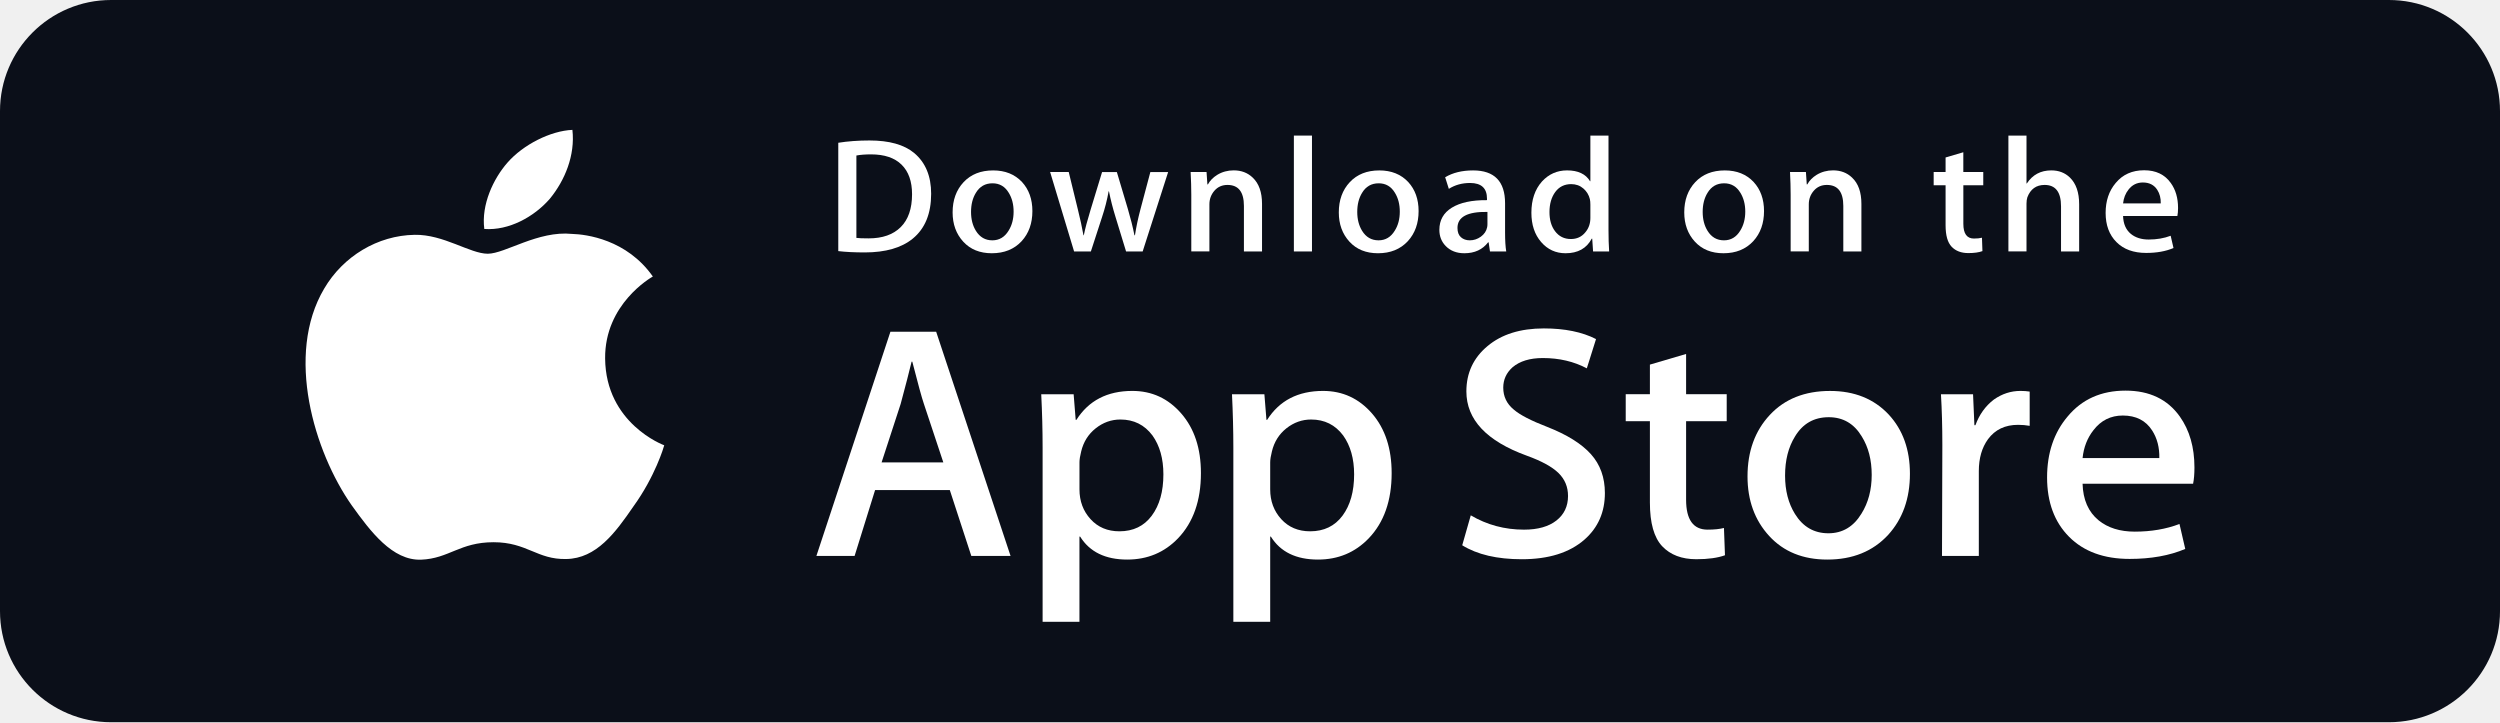
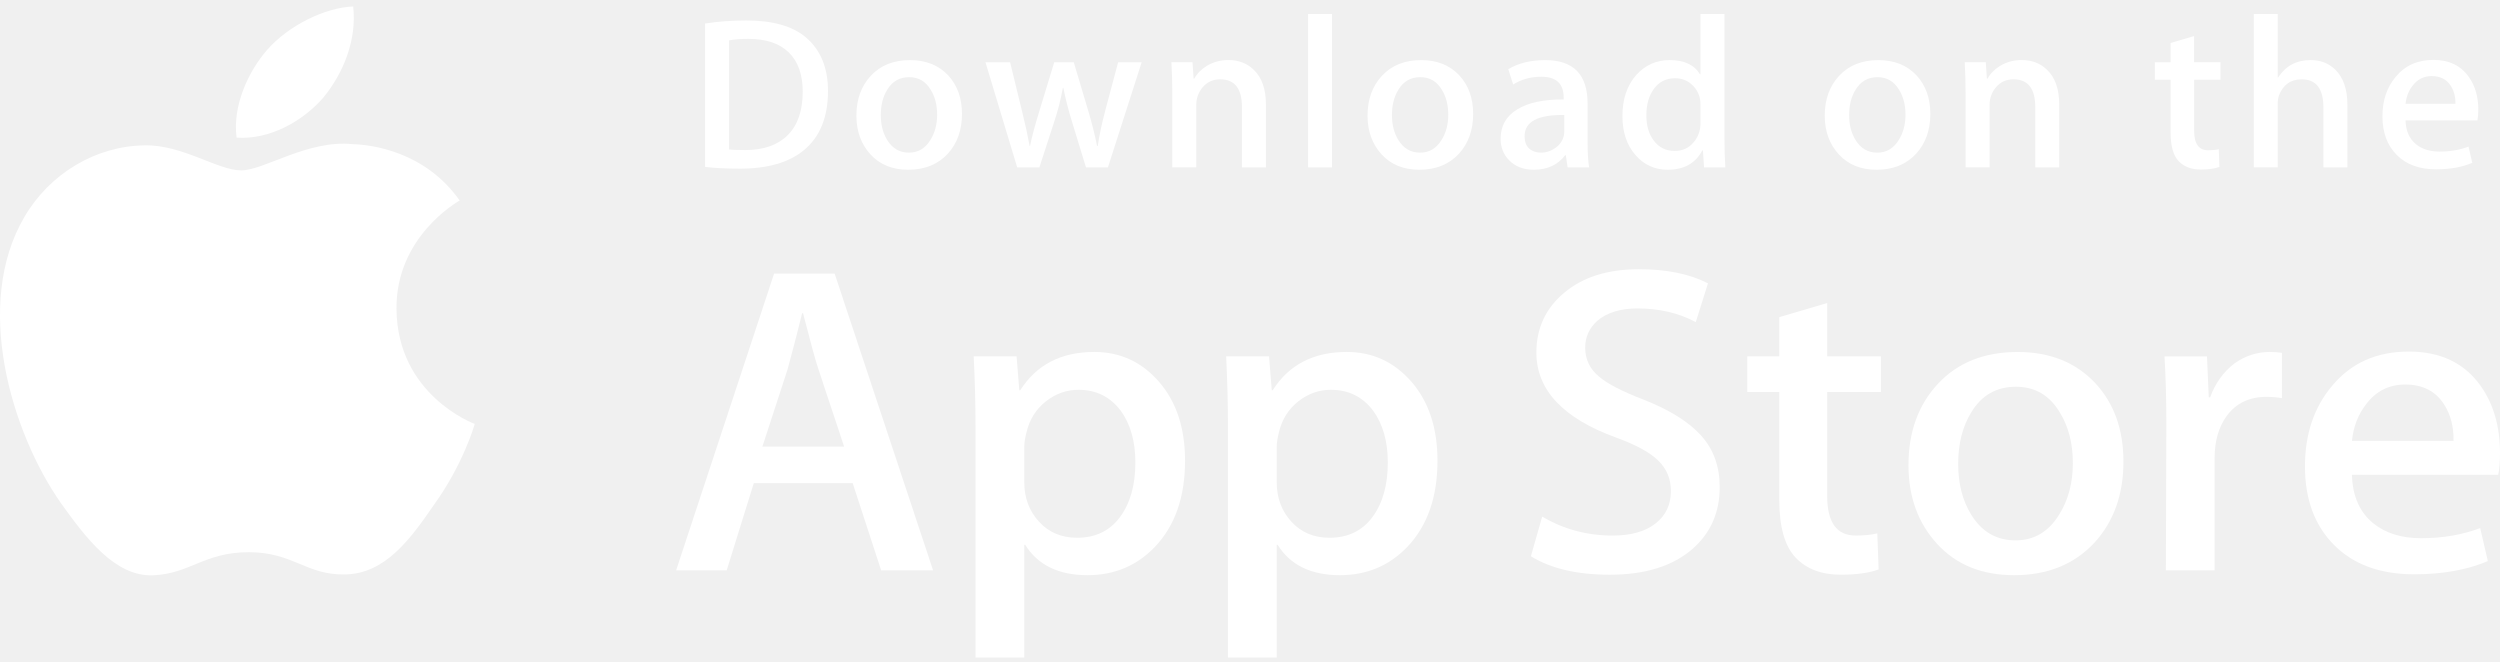
- <svg xmlns="http://www.w3.org/2000/svg" width="180" height="52" viewBox="0 0 180 52" fill="none">
-   <rect width="180" height="52" rx="8" fill="#0B0F19" />
-   <path d="M43.569 25.809C43.533 21.899 46.853 19.997 47.005 19.908C45.125 17.236 42.211 16.871 41.187 16.842C38.739 16.59 36.365 18.269 35.119 18.269C33.847 18.269 31.927 16.866 29.858 16.907C27.196 16.947 24.705 18.45 23.339 20.784C20.52 25.543 22.622 32.536 25.323 36.383C26.674 38.267 28.253 40.371 30.32 40.297C32.342 40.215 33.097 39.04 35.537 39.04C37.954 39.04 38.663 40.297 40.771 40.249C42.941 40.215 44.307 38.357 45.611 36.456C47.172 34.297 47.8 32.17 47.825 32.061C47.773 32.044 43.61 30.495 43.569 25.809Z" fill="white" />
-   <path d="M39.588 14.311C40.675 12.985 41.419 11.181 41.213 9.351C39.639 9.419 37.671 10.412 36.537 11.709C35.534 12.852 34.639 14.725 34.87 16.486C36.638 16.615 38.453 15.616 39.588 14.311Z" fill="white" />
-   <path d="M72.76 40.026H69.934L68.386 35.284H63.007L61.532 40.026H58.781L64.111 23.883H67.403L72.76 40.026ZM67.92 33.295L66.52 29.079C66.372 28.649 66.095 27.635 65.685 26.038H65.635C65.472 26.725 65.21 27.739 64.849 29.079L63.474 33.295H67.92Z" fill="white" />
-   <path d="M86.467 34.063C86.467 36.042 85.918 37.607 84.821 38.756C83.838 39.779 82.617 40.289 81.16 40.289C79.588 40.289 78.458 39.739 77.77 38.637H77.72V44.769H75.068V32.218C75.068 30.973 75.034 29.696 74.969 28.386H77.302L77.45 30.231H77.5C78.385 28.84 79.727 28.146 81.529 28.146C82.937 28.146 84.113 28.689 85.053 29.774C85.997 30.861 86.467 32.29 86.467 34.063ZM83.764 34.157C83.764 33.024 83.503 32.09 82.978 31.355C82.405 30.588 81.635 30.205 80.669 30.205C80.015 30.205 79.42 30.419 78.889 30.84C78.356 31.264 78.008 31.819 77.845 32.505C77.763 32.825 77.722 33.087 77.722 33.294V35.235C77.722 36.081 77.988 36.796 78.52 37.379C79.053 37.963 79.745 38.254 80.596 38.254C81.595 38.254 82.372 37.878 82.928 37.128C83.486 36.377 83.764 35.387 83.764 34.157Z" fill="white" />
-   <path d="M100.199 34.063C100.199 36.042 99.65 37.607 98.552 38.756C97.57 39.779 96.35 40.289 94.893 40.289C93.32 40.289 92.19 39.739 91.503 38.637H91.454V44.769H88.801V32.218C88.801 30.973 88.767 29.696 88.703 28.386H91.036L91.184 30.231H91.233C92.117 28.84 93.459 28.146 95.262 28.146C96.669 28.146 97.845 28.689 98.788 29.774C99.728 30.861 100.199 32.29 100.199 34.063ZM97.497 34.157C97.497 33.024 97.234 32.09 96.709 31.355C96.135 30.588 95.368 30.205 94.401 30.205C93.745 30.205 93.152 30.419 92.619 30.84C92.087 31.264 91.74 31.819 91.577 32.505C91.496 32.825 91.454 33.087 91.454 33.294V35.235C91.454 36.081 91.72 36.796 92.25 37.379C92.782 37.962 93.474 38.254 94.328 38.254C95.327 38.254 96.104 37.878 96.661 37.128C97.218 36.377 97.497 35.387 97.497 34.157Z" fill="white" />
-   <path d="M115.552 35.499C115.552 36.872 115.063 37.989 114.082 38.852C113.003 39.795 111.501 40.265 109.572 40.265C107.79 40.265 106.361 39.93 105.28 39.26L105.895 37.104C107.059 37.791 108.337 38.135 109.73 38.135C110.729 38.135 111.506 37.914 112.065 37.475C112.621 37.036 112.898 36.447 112.898 35.711C112.898 35.056 112.67 34.504 112.21 34.057C111.754 33.609 110.991 33.193 109.926 32.808C107.027 31.754 105.579 30.21 105.579 28.179C105.579 26.852 106.087 25.764 107.103 24.917C108.116 24.069 109.467 23.646 111.157 23.646C112.663 23.646 113.915 23.902 114.914 24.413L114.251 26.521C113.318 26.026 112.263 25.779 111.082 25.779C110.149 25.779 109.42 26.003 108.897 26.449C108.455 26.849 108.234 27.335 108.234 27.911C108.234 28.549 108.487 29.077 108.994 29.492C109.436 29.875 110.238 30.29 111.403 30.738C112.828 31.297 113.874 31.951 114.547 32.7C115.218 33.448 115.552 34.383 115.552 35.499Z" fill="white" />
-   <path d="M124.323 30.326H121.399V35.978C121.399 37.416 121.914 38.134 122.947 38.134C123.421 38.134 123.814 38.094 124.125 38.014L124.198 39.978C123.676 40.168 122.988 40.264 122.135 40.264C121.088 40.264 120.269 39.952 119.678 39.33C119.09 38.706 118.793 37.661 118.793 36.192V30.324H117.052V28.383H118.793V26.252L121.399 25.485V28.383H124.323V30.326Z" fill="white" />
-   <path d="M137.515 34.11C137.515 35.899 136.99 37.368 135.942 38.517C134.843 39.7 133.385 40.289 131.567 40.289C129.816 40.289 128.421 39.723 127.381 38.59C126.341 37.457 125.821 36.027 125.821 34.303C125.821 32.499 126.356 31.021 127.429 29.873C128.501 28.723 129.946 28.148 131.764 28.148C133.516 28.148 134.926 28.714 135.989 29.849C137.007 30.949 137.515 32.369 137.515 34.11ZM134.763 34.194C134.763 33.12 134.527 32.199 134.051 31.432C133.495 30.502 132.7 30.039 131.67 30.039C130.603 30.039 129.793 30.504 129.237 31.432C128.761 32.201 128.525 33.136 128.525 34.242C128.525 35.316 128.761 36.237 129.237 37.003C129.811 37.932 130.612 38.396 131.646 38.396C132.659 38.396 133.454 37.923 134.027 36.979C134.516 36.197 134.763 35.266 134.763 34.194Z" fill="white" />
-   <path d="M146.137 30.66C145.874 30.613 145.594 30.588 145.301 30.588C144.368 30.588 143.646 30.932 143.138 31.62C142.697 32.226 142.475 32.993 142.475 33.918V40.026H139.824L139.849 32.051C139.849 30.71 139.815 29.488 139.749 28.387H142.06L142.157 30.614H142.23C142.51 29.849 142.952 29.232 143.556 28.77C144.147 28.354 144.786 28.146 145.474 28.146C145.719 28.146 145.94 28.163 146.137 28.194V30.66Z" fill="white" />
-   <path d="M158 33.655C158 34.118 157.969 34.509 157.903 34.828H149.945C149.977 35.978 150.361 36.858 151.1 37.464C151.771 38.007 152.638 38.278 153.703 38.278C154.881 38.278 155.956 38.095 156.923 37.727L157.338 39.523C156.209 40.003 154.875 40.242 153.336 40.242C151.484 40.242 150.031 39.711 148.974 38.649C147.919 37.588 147.39 36.163 147.39 34.374C147.39 32.619 147.881 31.157 148.865 29.992C149.896 28.747 151.288 28.125 153.04 28.125C154.76 28.125 156.063 28.747 156.948 29.992C157.648 30.98 158 32.203 158 33.655ZM155.471 32.984C155.488 32.218 155.315 31.555 154.956 30.996C154.497 30.277 153.791 29.918 152.842 29.918C151.975 29.918 151.269 30.268 150.73 30.972C150.289 31.531 150.026 32.202 149.945 32.983H155.471V32.984Z" fill="white" />
-   <path d="M67.043 13.951C67.043 15.379 66.603 16.454 65.726 17.175C64.914 17.841 63.759 18.175 62.264 18.175C61.522 18.175 60.888 18.143 60.356 18.08V10.279C61.05 10.17 61.796 10.114 62.602 10.114C64.027 10.114 65.1 10.416 65.825 11.02C66.636 11.703 67.043 12.68 67.043 13.951ZM65.668 13.986C65.668 13.061 65.417 12.351 64.914 11.856C64.411 11.362 63.677 11.115 62.711 11.115C62.3 11.115 61.95 11.142 61.66 11.197V17.128C61.821 17.152 62.114 17.163 62.541 17.163C63.539 17.163 64.309 16.893 64.852 16.352C65.394 15.811 65.668 15.022 65.668 13.986Z" fill="white" />
-   <path d="M74.332 15.198C74.332 16.078 74.075 16.798 73.56 17.363C73.02 17.945 72.304 18.234 71.411 18.234C70.55 18.234 69.865 17.957 69.353 17.399C68.843 16.842 68.588 16.139 68.588 15.293C68.588 14.407 68.85 13.681 69.378 13.116C69.906 12.552 70.615 12.27 71.508 12.27C72.369 12.27 73.061 12.547 73.585 13.104C74.082 13.645 74.332 14.344 74.332 15.198ZM72.98 15.239C72.98 14.712 72.863 14.259 72.63 13.882C72.357 13.426 71.967 13.198 71.461 13.198C70.937 13.198 70.539 13.426 70.265 13.882C70.031 14.259 69.915 14.719 69.915 15.262C69.915 15.79 70.032 16.242 70.265 16.62C70.548 17.076 70.941 17.304 71.448 17.304C71.946 17.304 72.337 17.072 72.618 16.608C72.859 16.223 72.98 15.767 72.98 15.239Z" fill="white" />
-   <path d="M84.107 12.386L82.272 18.105H81.077L80.317 15.621C80.124 15.002 79.967 14.385 79.845 13.774H79.822C79.709 14.402 79.552 15.017 79.35 15.621L78.543 18.105H77.335L75.609 12.386H76.949L77.612 15.105C77.773 15.748 77.904 16.36 78.01 16.94H78.034C78.131 16.462 78.291 15.853 78.518 15.117L79.35 12.387H80.413L81.21 15.059C81.403 15.71 81.56 16.337 81.681 16.941H81.717C81.805 16.353 81.938 15.726 82.115 15.059L82.826 12.387H84.107V12.386Z" fill="white" />
-   <path d="M90.866 18.105H89.562V14.829C89.562 13.82 89.169 13.315 88.38 13.315C87.994 13.315 87.681 13.454 87.439 13.731C87.199 14.009 87.077 14.337 87.077 14.712V18.103H85.773V14.02C85.773 13.518 85.757 12.973 85.725 12.384H86.871L86.932 13.278H86.968C87.12 13 87.347 12.771 87.644 12.588C87.997 12.374 88.393 12.266 88.826 12.266C89.373 12.266 89.829 12.438 90.191 12.784C90.641 13.207 90.866 13.839 90.866 14.679V18.105Z" fill="white" />
-   <path d="M94.462 18.105H93.159V9.762H94.462V18.105Z" fill="white" />
-   <path d="M102.139 15.198C102.139 16.078 101.881 16.798 101.366 17.363C100.826 17.945 100.11 18.234 99.217 18.234C98.355 18.234 97.67 17.957 97.159 17.399C96.649 16.842 96.394 16.139 96.394 15.293C96.394 14.407 96.657 13.681 97.184 13.116C97.712 12.552 98.421 12.27 99.313 12.27C100.175 12.27 100.866 12.547 101.391 13.104C101.889 13.645 102.139 14.344 102.139 15.198ZM100.785 15.239C100.785 14.712 100.668 14.259 100.435 13.882C100.163 13.426 99.772 13.198 99.267 13.198C98.742 13.198 98.344 13.426 98.072 13.882C97.838 14.259 97.722 14.719 97.722 15.262C97.722 15.79 97.839 16.242 98.072 16.62C98.354 17.076 98.747 17.304 99.255 17.304C99.752 17.304 100.142 17.072 100.423 16.608C100.666 16.223 100.785 15.767 100.785 15.239Z" fill="white" />
-   <path d="M108.449 18.105H107.279L107.181 17.446H107.145C106.745 17.971 106.174 18.234 105.432 18.234C104.878 18.234 104.431 18.061 104.093 17.716C103.787 17.403 103.634 17.014 103.634 16.552C103.634 15.853 103.933 15.321 104.534 14.952C105.134 14.583 105.977 14.402 107.063 14.411V14.304C107.063 13.551 106.658 13.175 105.845 13.175C105.267 13.175 104.757 13.316 104.316 13.598L104.051 12.763C104.596 12.435 105.269 12.27 106.063 12.27C107.596 12.27 108.365 13.058 108.365 14.635V16.741C108.365 17.312 108.393 17.767 108.449 18.105ZM107.096 16.139V15.258C105.657 15.233 104.938 15.618 104.938 16.41C104.938 16.708 105.02 16.931 105.188 17.081C105.356 17.23 105.57 17.304 105.825 17.304C106.111 17.304 106.379 17.215 106.623 17.04C106.868 16.862 107.018 16.638 107.074 16.363C107.088 16.301 107.096 16.226 107.096 16.139Z" fill="white" />
-   <path d="M115.858 18.105H114.701L114.64 17.186H114.604C114.235 17.885 113.605 18.234 112.721 18.234C112.014 18.234 111.425 17.964 110.959 17.423C110.492 16.882 110.26 16.179 110.26 15.317C110.26 14.391 110.512 13.642 111.02 13.069C111.511 12.535 112.113 12.268 112.83 12.268C113.618 12.268 114.169 12.527 114.482 13.045H114.507V9.762H115.812V16.564C115.812 17.121 115.827 17.634 115.858 18.105ZM114.507 15.693V14.739C114.507 14.575 114.495 14.441 114.471 14.339C114.398 14.034 114.24 13.776 114 13.569C113.757 13.361 113.465 13.257 113.127 13.257C112.641 13.257 112.26 13.445 111.98 13.822C111.703 14.2 111.562 14.681 111.562 15.27C111.562 15.835 111.695 16.293 111.963 16.646C112.245 17.023 112.626 17.21 113.103 17.21C113.531 17.21 113.873 17.054 114.133 16.74C114.384 16.45 114.507 16.101 114.507 15.693Z" fill="white" />
-   <path d="M127.01 15.198C127.01 16.078 126.753 16.798 126.237 17.363C125.697 17.945 124.983 18.234 124.089 18.234C123.229 18.234 122.543 17.957 122.031 17.399C121.521 16.842 121.266 16.139 121.266 15.293C121.266 14.407 121.528 13.681 122.056 13.116C122.583 12.552 123.292 12.27 124.187 12.27C125.047 12.27 125.74 12.547 126.262 13.104C126.76 13.645 127.01 14.344 127.01 15.198ZM125.659 15.239C125.659 14.712 125.542 14.259 125.309 13.882C125.034 13.426 124.646 13.198 124.139 13.198C123.616 13.198 123.218 13.426 122.943 13.882C122.709 14.259 122.593 14.719 122.593 15.262C122.593 15.79 122.71 16.242 122.943 16.62C123.225 17.076 123.618 17.304 124.126 17.304C124.624 17.304 125.016 17.072 125.297 16.608C125.537 16.223 125.659 15.767 125.659 15.239Z" fill="white" />
-   <path d="M134.021 18.105H132.718V14.829C132.718 13.82 132.325 13.315 131.535 13.315C131.148 13.315 130.836 13.454 130.595 13.731C130.353 14.009 130.233 14.337 130.233 14.712V18.103H128.927V14.02C128.927 13.518 128.912 12.973 128.881 12.384H130.026L130.087 13.278H130.123C130.276 13 130.503 12.771 130.799 12.588C131.153 12.374 131.548 12.266 131.982 12.266C132.528 12.266 132.983 12.438 133.345 12.784C133.797 13.207 134.021 13.839 134.021 14.679V18.105Z" fill="white" />
-   <path d="M142.796 13.338H141.361V16.116C141.361 16.822 141.616 17.175 142.121 17.175C142.355 17.175 142.549 17.156 142.702 17.116L142.735 18.08C142.478 18.175 142.139 18.222 141.723 18.222C141.208 18.222 140.807 18.069 140.517 17.764C140.226 17.458 140.082 16.944 140.082 16.222V13.338H139.224V12.386H140.082V11.338L141.359 10.962V12.385H142.795V13.338H142.796Z" fill="white" />
-   <path d="M149.699 18.105H148.394V14.854C148.394 13.829 148.001 13.315 147.213 13.315C146.609 13.315 146.195 13.613 145.969 14.207C145.93 14.332 145.908 14.485 145.908 14.664V18.103H144.605V9.762H145.908V13.209H145.933C146.344 12.581 146.932 12.268 147.695 12.268C148.235 12.268 148.681 12.441 149.036 12.786C149.478 13.217 149.699 13.858 149.699 14.704V18.105Z" fill="white" />
-   <path d="M156.82 14.975C156.82 15.203 156.802 15.395 156.771 15.551H152.861C152.878 16.116 153.065 16.547 153.427 16.845C153.758 17.112 154.184 17.246 154.707 17.246C155.285 17.246 155.813 17.156 156.288 16.975L156.492 17.858C155.936 18.094 155.282 18.211 154.524 18.211C153.616 18.211 152.9 17.951 152.383 17.429C151.863 16.907 151.605 16.207 151.605 15.329C151.605 14.466 151.845 13.748 152.329 13.176C152.834 12.564 153.518 12.259 154.38 12.259C155.223 12.259 155.864 12.564 156.297 13.176C156.647 13.661 156.82 14.261 156.82 14.975ZM155.575 14.646C155.585 14.269 155.499 13.944 155.323 13.669C155.096 13.316 154.752 13.139 154.285 13.139C153.86 13.139 153.513 13.312 153.248 13.657C153.031 13.933 152.903 14.261 152.861 14.646H155.575Z" fill="white" />
+ <svg xmlns="http://www.w3.org/2000/svg" width="136" height="36" viewBox="0 0 136 36" fill="none">
+   <path d="M21.569 16.809C21.533 12.899 24.853 10.997 25.005 10.908C23.125 8.236 20.211 7.871 19.187 7.842C16.739 7.591 14.366 9.269 13.119 9.269C11.847 9.269 9.928 7.866 7.858 7.907C5.196 7.947 2.705 9.45 1.339 11.784C-1.48 16.543 0.622 23.537 3.323 27.383C4.675 29.267 6.253 31.371 8.32 31.297C10.342 31.215 11.097 30.04 13.537 30.04C15.954 30.04 16.663 31.297 18.771 31.249C20.941 31.215 22.307 29.357 23.611 27.456C25.172 25.297 25.8 23.17 25.825 23.061C25.773 23.044 21.61 21.495 21.569 16.809Z" fill="white" />
+   <path d="M17.588 5.311C18.675 3.985 19.419 2.181 19.213 0.351C17.639 0.419 15.671 1.412 14.537 2.709C13.534 3.852 12.639 5.725 12.87 7.486C14.638 7.615 16.453 6.616 17.588 5.311Z" fill="white" />
+   <path d="M50.76 31.026H47.934L46.386 26.284H41.007L39.532 31.026H36.781L42.111 14.883H45.404L50.76 31.026ZM45.92 24.295L44.52 20.079C44.372 19.649 44.095 18.635 43.685 17.038H43.636C43.472 17.725 43.21 18.739 42.849 20.079L41.474 24.295H45.92Z" fill="white" />
+   <path d="M64.467 25.063C64.467 27.043 63.918 28.607 62.821 29.756C61.838 30.779 60.617 31.29 59.16 31.29C57.588 31.29 56.458 30.739 55.77 29.637H55.72V35.769H53.068V23.218C53.068 21.973 53.034 20.696 52.969 19.386H55.302L55.45 21.231H55.5C56.385 19.84 57.727 19.146 59.529 19.146C60.937 19.146 62.113 19.689 63.053 20.774C63.997 21.861 64.467 23.29 64.467 25.063ZM61.764 25.157C61.764 24.024 61.503 23.09 60.978 22.355C60.405 21.588 59.635 21.205 58.669 21.205C58.015 21.205 57.42 21.419 56.889 21.84C56.356 22.264 56.008 22.819 55.845 23.505C55.763 23.825 55.721 24.087 55.721 24.294V26.235C55.721 27.081 55.988 27.796 56.52 28.379C57.053 28.963 57.745 29.254 58.596 29.254C59.595 29.254 60.372 28.878 60.928 28.128C61.486 27.377 61.764 26.387 61.764 25.157Z" fill="white" />
+   <path d="M78.199 25.063C78.199 27.043 77.65 28.607 76.552 29.756C75.57 30.779 74.35 31.29 72.893 31.29C71.32 31.29 70.19 30.739 69.503 29.637H69.454V35.769H66.801V23.218C66.801 21.973 66.767 20.696 66.703 19.386H69.036L69.184 21.231H69.233C70.117 19.84 71.459 19.146 73.262 19.146C74.669 19.146 75.845 19.689 76.788 20.774C77.728 21.861 78.199 23.29 78.199 25.063ZM75.497 25.157C75.497 24.024 75.234 23.09 74.709 22.355C74.135 21.588 73.368 21.205 72.401 21.205C71.745 21.205 71.152 21.419 70.619 21.84C70.087 22.264 69.74 22.819 69.577 23.505C69.496 23.825 69.454 24.087 69.454 24.294V26.235C69.454 27.081 69.72 27.796 70.25 28.379C70.782 28.962 71.474 29.254 72.328 29.254C73.327 29.254 74.104 28.878 74.661 28.128C75.218 27.377 75.497 26.387 75.497 25.157Z" fill="white" />
+   <path d="M93.552 26.499C93.552 27.872 93.063 28.989 92.082 29.852C91.003 30.795 89.501 31.265 87.572 31.265C85.79 31.265 84.362 30.93 83.28 30.26L83.895 28.104C85.059 28.791 86.337 29.135 87.73 29.135C88.729 29.135 89.506 28.914 90.065 28.475C90.621 28.036 90.898 27.447 90.898 26.711C90.898 26.056 90.669 25.504 90.21 25.057C89.754 24.609 88.991 24.193 87.926 23.808C85.027 22.754 83.579 21.21 83.579 19.179C83.579 17.852 84.087 16.764 85.103 15.917C86.116 15.069 87.467 14.646 89.157 14.646C90.663 14.646 91.915 14.902 92.914 15.413L92.251 17.521C91.318 17.026 90.263 16.779 89.082 16.779C88.149 16.779 87.42 17.003 86.897 17.449C86.456 17.849 86.234 18.335 86.234 18.911C86.234 19.549 86.487 20.077 86.994 20.492C87.436 20.875 88.238 21.29 89.403 21.738C90.828 22.297 91.874 22.951 92.547 23.701C93.218 24.448 93.552 25.383 93.552 26.499Z" fill="white" />
+   <path d="M102.323 21.326H99.399V26.978C99.399 28.416 99.914 29.134 100.947 29.134C101.421 29.134 101.814 29.094 102.125 29.014L102.198 30.978C101.676 31.168 100.988 31.264 100.135 31.264C99.088 31.264 98.269 30.952 97.678 30.33C97.09 29.706 96.793 28.661 96.793 27.192V21.324H95.052V19.383H96.793V17.252L99.399 16.485V19.383H102.323V21.326Z" fill="white" />
+   <path d="M115.515 25.11C115.515 26.899 114.99 28.368 113.942 29.517C112.843 30.7 111.385 31.29 109.567 31.29C107.816 31.29 106.421 30.723 105.381 29.59C104.341 28.457 103.821 27.027 103.821 25.303C103.821 23.499 104.356 22.021 105.429 20.873C106.501 19.723 107.946 19.148 109.764 19.148C111.516 19.148 112.926 19.714 113.989 20.849C115.007 21.949 115.515 23.369 115.515 25.11ZM112.763 25.194C112.763 24.12 112.527 23.199 112.051 22.432C111.495 21.502 110.7 21.039 109.67 21.039C108.603 21.039 107.793 21.504 107.237 22.432C106.761 23.201 106.525 24.136 106.525 25.242C106.525 26.316 106.761 27.237 107.237 28.003C107.811 28.933 108.612 29.396 109.646 29.396C110.659 29.396 111.454 28.923 112.027 27.979C112.516 27.197 112.763 26.266 112.763 25.194Z" fill="white" />
+   <path d="M124.137 21.66C123.874 21.613 123.594 21.588 123.301 21.588C122.368 21.588 121.646 21.932 121.138 22.62C120.697 23.226 120.475 23.993 120.475 24.918V31.026H117.824L117.849 23.052C117.849 21.71 117.815 20.488 117.749 19.387H120.06L120.157 21.614H120.23C120.51 20.849 120.952 20.232 121.556 19.77C122.147 19.354 122.786 19.146 123.474 19.146C123.719 19.146 123.94 19.163 124.137 19.194V21.66Z" fill="white" />
+   <path d="M136 24.655C136 25.119 135.969 25.509 135.903 25.828H127.945C127.977 26.978 128.361 27.858 129.1 28.464C129.771 29.006 130.638 29.278 131.703 29.278C132.881 29.278 133.956 29.095 134.923 28.727L135.338 30.523C134.209 31.003 132.875 31.242 131.336 31.242C129.484 31.242 128.031 30.711 126.974 29.649C125.919 28.588 125.39 27.163 125.39 25.375C125.39 23.619 125.881 22.157 126.865 20.992C127.896 19.747 129.288 19.125 131.04 19.125C132.76 19.125 134.063 19.747 134.948 20.992C135.648 21.98 136 23.203 136 24.655ZM133.471 23.984C133.488 23.218 133.315 22.555 132.956 21.996C132.497 21.277 131.791 20.918 130.842 20.918C129.975 20.918 129.269 21.268 128.73 21.972C128.289 22.531 128.026 23.202 127.945 23.983H133.471V23.984Z" fill="white" />
+   <path d="M45.043 4.951C45.043 6.379 44.603 7.454 43.726 8.175C42.914 8.841 41.759 9.175 40.264 9.175C39.522 9.175 38.888 9.143 38.356 9.08V1.279C39.05 1.17 39.796 1.114 40.602 1.114C42.027 1.114 43.1 1.416 43.825 2.02C44.636 2.703 45.043 3.68 45.043 4.951ZM43.668 4.986C43.668 4.061 43.417 3.351 42.914 2.856C42.411 2.362 41.677 2.115 40.711 2.115C40.3 2.115 39.95 2.141 39.66 2.197V8.128C39.821 8.152 40.114 8.163 40.541 8.163C41.539 8.163 42.309 7.893 42.852 7.352C43.394 6.811 43.668 6.022 43.668 4.986Z" fill="white" />
+   <path d="M52.332 6.198C52.332 7.078 52.075 7.798 51.56 8.363C51.02 8.944 50.304 9.234 49.411 9.234C48.55 9.234 47.864 8.957 47.353 8.399C46.843 7.842 46.588 7.139 46.588 6.293C46.588 5.407 46.85 4.68 47.378 4.116C47.906 3.552 48.615 3.27 49.508 3.27C50.369 3.27 51.061 3.547 51.585 4.104C52.082 4.645 52.332 5.344 52.332 6.198ZM50.98 6.239C50.98 5.712 50.863 5.259 50.63 4.882C50.357 4.426 49.967 4.198 49.461 4.198C48.937 4.198 48.539 4.426 48.265 4.882C48.031 5.259 47.916 5.719 47.916 6.262C47.916 6.79 48.032 7.242 48.265 7.62C48.548 8.076 48.941 8.304 49.448 8.304C49.946 8.304 50.337 8.072 50.618 7.608C50.859 7.223 50.98 6.767 50.98 6.239Z" fill="white" />
+   <path d="M62.107 3.386L60.272 9.105H59.077L58.317 6.621C58.124 6.002 57.967 5.385 57.845 4.774H57.822C57.709 5.402 57.552 6.017 57.35 6.621L56.543 9.105H55.335L53.609 3.386H54.949L55.612 6.105C55.773 6.748 55.904 7.36 56.01 7.94H56.034C56.131 7.462 56.291 6.853 56.518 6.117L57.35 3.387H58.413L59.21 6.059C59.403 6.71 59.56 7.337 59.681 7.941H59.717C59.805 7.353 59.938 6.726 60.115 6.059L60.827 3.387H62.107V3.386Z" fill="white" />
+   <path d="M68.866 9.105H67.562V5.829C67.562 4.82 67.169 4.315 66.38 4.315C65.994 4.315 65.681 4.454 65.439 4.731C65.199 5.009 65.077 5.337 65.077 5.712V9.103H63.773V5.02C63.773 4.518 63.757 3.973 63.725 3.384H64.871L64.932 4.278H64.968C65.12 4 65.347 3.771 65.644 3.587C65.997 3.374 66.393 3.266 66.826 3.266C67.373 3.266 67.829 3.438 68.191 3.784C68.641 4.207 68.866 4.839 68.866 5.679V9.105Z" fill="white" />
+   <path d="M72.462 9.105H71.159V0.762H72.462V9.105Z" fill="white" />
+   <path d="M80.139 6.198C80.139 7.078 79.881 7.798 79.366 8.363C78.826 8.944 78.109 9.234 77.217 9.234C76.355 9.234 75.67 8.957 75.159 8.399C74.649 7.842 74.394 7.139 74.394 6.293C74.394 5.407 74.657 4.68 75.184 4.116C75.712 3.552 76.421 3.27 77.313 3.27C78.175 3.27 78.866 3.547 79.391 4.104C79.889 4.645 80.139 5.344 80.139 6.198ZM78.785 6.239C78.785 5.712 78.668 5.259 78.436 4.882C78.163 4.426 77.772 4.198 77.267 4.198C76.742 4.198 76.344 4.426 76.072 4.882C75.838 5.259 75.722 5.719 75.722 6.262C75.722 6.79 75.839 7.242 76.072 7.62C76.354 8.076 76.747 8.304 77.255 8.304C77.752 8.304 78.142 8.072 78.423 7.608C78.666 7.223 78.785 6.767 78.785 6.239Z" fill="white" />
+   <path d="M86.449 9.105H85.278L85.181 8.446H85.145C84.745 8.971 84.174 9.234 83.432 9.234C82.879 9.234 82.431 9.061 82.093 8.716C81.787 8.403 81.634 8.014 81.634 7.552C81.634 6.853 81.933 6.321 82.534 5.952C83.133 5.583 83.977 5.402 85.063 5.411V5.304C85.063 4.551 84.658 4.175 83.845 4.175C83.267 4.175 82.757 4.317 82.316 4.598L82.051 3.763C82.596 3.435 83.269 3.27 84.063 3.27C85.596 3.27 86.365 4.058 86.365 5.635V7.741C86.365 8.312 86.393 8.767 86.449 9.105ZM85.096 7.139V6.257C83.657 6.233 82.938 6.618 82.938 7.41C82.938 7.708 83.02 7.932 83.188 8.081C83.356 8.23 83.57 8.304 83.825 8.304C84.112 8.304 84.379 8.215 84.623 8.04C84.868 7.862 85.019 7.638 85.075 7.363C85.088 7.301 85.096 7.226 85.096 7.139Z" fill="white" />
+   <path d="M93.858 9.105H92.701L92.64 8.186H92.604C92.235 8.885 91.605 9.234 90.721 9.234C90.014 9.234 89.425 8.964 88.959 8.423C88.492 7.882 88.26 7.179 88.26 6.317C88.26 5.391 88.512 4.642 89.02 4.069C89.511 3.535 90.113 3.268 90.83 3.268C91.618 3.268 92.169 3.527 92.482 4.045H92.507V0.762H93.812V7.564C93.812 8.121 93.827 8.634 93.858 9.105ZM92.507 6.693V5.739C92.507 5.575 92.495 5.441 92.471 5.339C92.398 5.033 92.24 4.776 92 4.569C91.757 4.361 91.465 4.257 91.127 4.257C90.641 4.257 90.26 4.445 89.98 4.822C89.703 5.2 89.562 5.681 89.562 6.27C89.562 6.835 89.695 7.293 89.963 7.646C90.245 8.023 90.626 8.211 91.103 8.211C91.531 8.211 91.873 8.054 92.133 7.74C92.384 7.45 92.507 7.101 92.507 6.693Z" fill="white" />
+   <path d="M105.01 6.198C105.01 7.078 104.753 7.798 104.237 8.363C103.697 8.944 102.983 9.234 102.089 9.234C101.229 9.234 100.543 8.957 100.031 8.399C99.521 7.842 99.266 7.139 99.266 6.293C99.266 5.407 99.528 4.68 100.056 4.116C100.583 3.552 101.292 3.27 102.187 3.27C103.047 3.27 103.74 3.547 104.262 4.104C104.76 4.645 105.01 5.344 105.01 6.198ZM103.659 6.239C103.659 5.712 103.542 5.259 103.309 4.882C103.034 4.426 102.646 4.198 102.139 4.198C101.616 4.198 101.218 4.426 100.943 4.882C100.709 5.259 100.593 5.719 100.593 6.262C100.593 6.79 100.71 7.242 100.943 7.62C101.225 8.076 101.618 8.304 102.126 8.304C102.624 8.304 103.016 8.072 103.297 7.608C103.537 7.223 103.659 6.767 103.659 6.239Z" fill="white" />
+   <path d="M112.021 9.105H110.718V5.829C110.718 4.82 110.325 4.315 109.535 4.315C109.148 4.315 108.836 4.454 108.595 4.731C108.353 5.009 108.233 5.337 108.233 5.712V9.103H106.927V5.02C106.927 4.518 106.912 3.973 106.881 3.384H108.026L108.087 4.278H108.123C108.276 4 108.503 3.771 108.799 3.587C109.153 3.374 109.548 3.266 109.982 3.266C110.528 3.266 110.983 3.438 111.345 3.784C111.797 4.207 112.021 4.839 112.021 5.679V9.105Z" fill="white" />
+   <path d="M120.796 4.338H119.361V7.116C119.361 7.822 119.616 8.175 120.121 8.175C120.355 8.175 120.549 8.156 120.702 8.116L120.735 9.08C120.478 9.175 120.139 9.222 119.723 9.222C119.208 9.222 118.807 9.069 118.517 8.764C118.226 8.458 118.082 7.944 118.082 7.222V4.338H117.224V3.386H118.082V2.338L119.359 1.962V3.385H120.795V4.338H120.796Z" fill="white" />
+   <path d="M127.699 9.105H126.394V5.854C126.394 4.828 126.001 4.315 125.213 4.315C124.609 4.315 124.195 4.613 123.969 5.207C123.93 5.332 123.908 5.485 123.908 5.664V9.103H122.605V0.762H123.908V4.209H123.933C124.344 3.581 124.932 3.268 125.695 3.268C126.235 3.268 126.681 3.441 127.036 3.786C127.478 4.217 127.699 4.858 127.699 5.704V9.105Z" fill="white" />
+   <path d="M134.82 5.975C134.82 6.203 134.802 6.395 134.771 6.551H130.861C130.878 7.116 131.065 7.547 131.427 7.845C131.758 8.112 132.184 8.246 132.707 8.246C133.285 8.246 133.813 8.156 134.288 7.975L134.492 8.858C133.936 9.094 133.282 9.211 132.524 9.211C131.616 9.211 130.9 8.951 130.383 8.429C129.863 7.907 129.605 7.207 129.605 6.329C129.605 5.467 129.845 4.748 130.329 4.176C130.834 3.564 131.518 3.259 132.38 3.259C133.223 3.259 133.864 3.564 134.297 4.176C134.647 4.661 134.82 5.262 134.82 5.975ZM133.575 5.646C133.585 5.269 133.499 4.944 133.323 4.67C133.096 4.317 132.752 4.139 132.285 4.139C131.86 4.139 131.513 4.312 131.248 4.657C131.031 4.933 130.903 5.262 130.861 5.646H133.575Z" fill="white" />
</svg>
